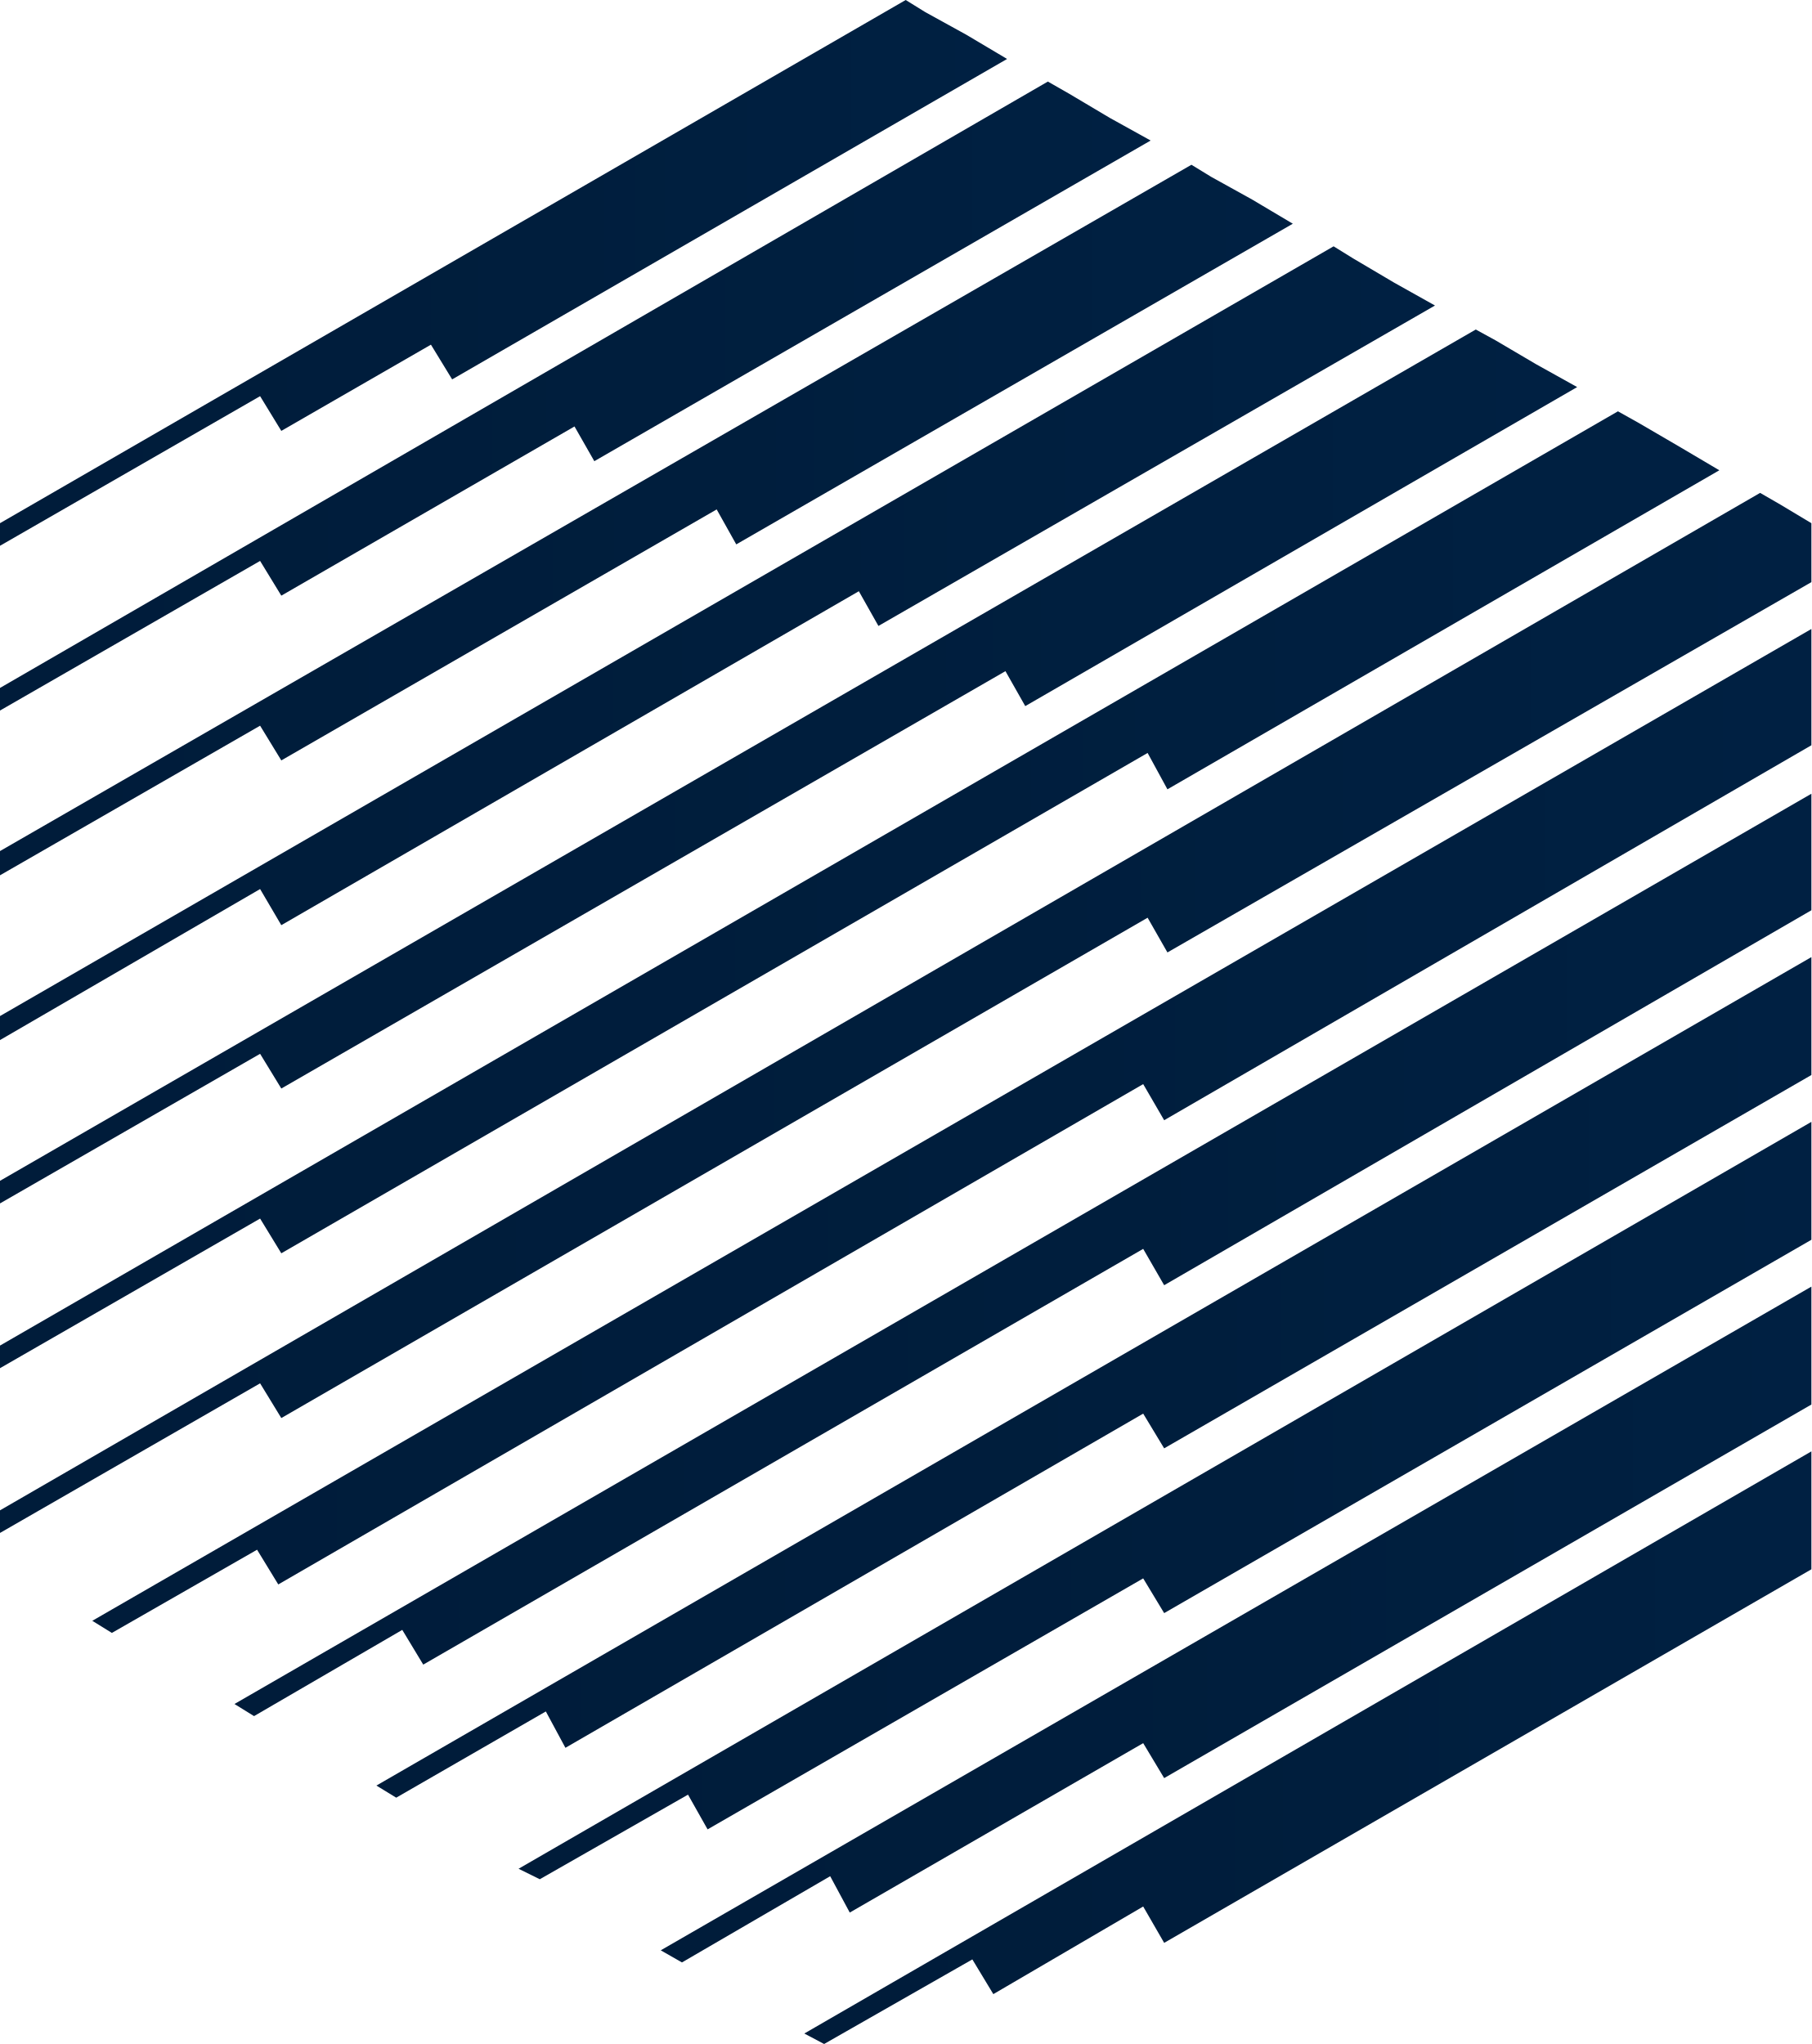
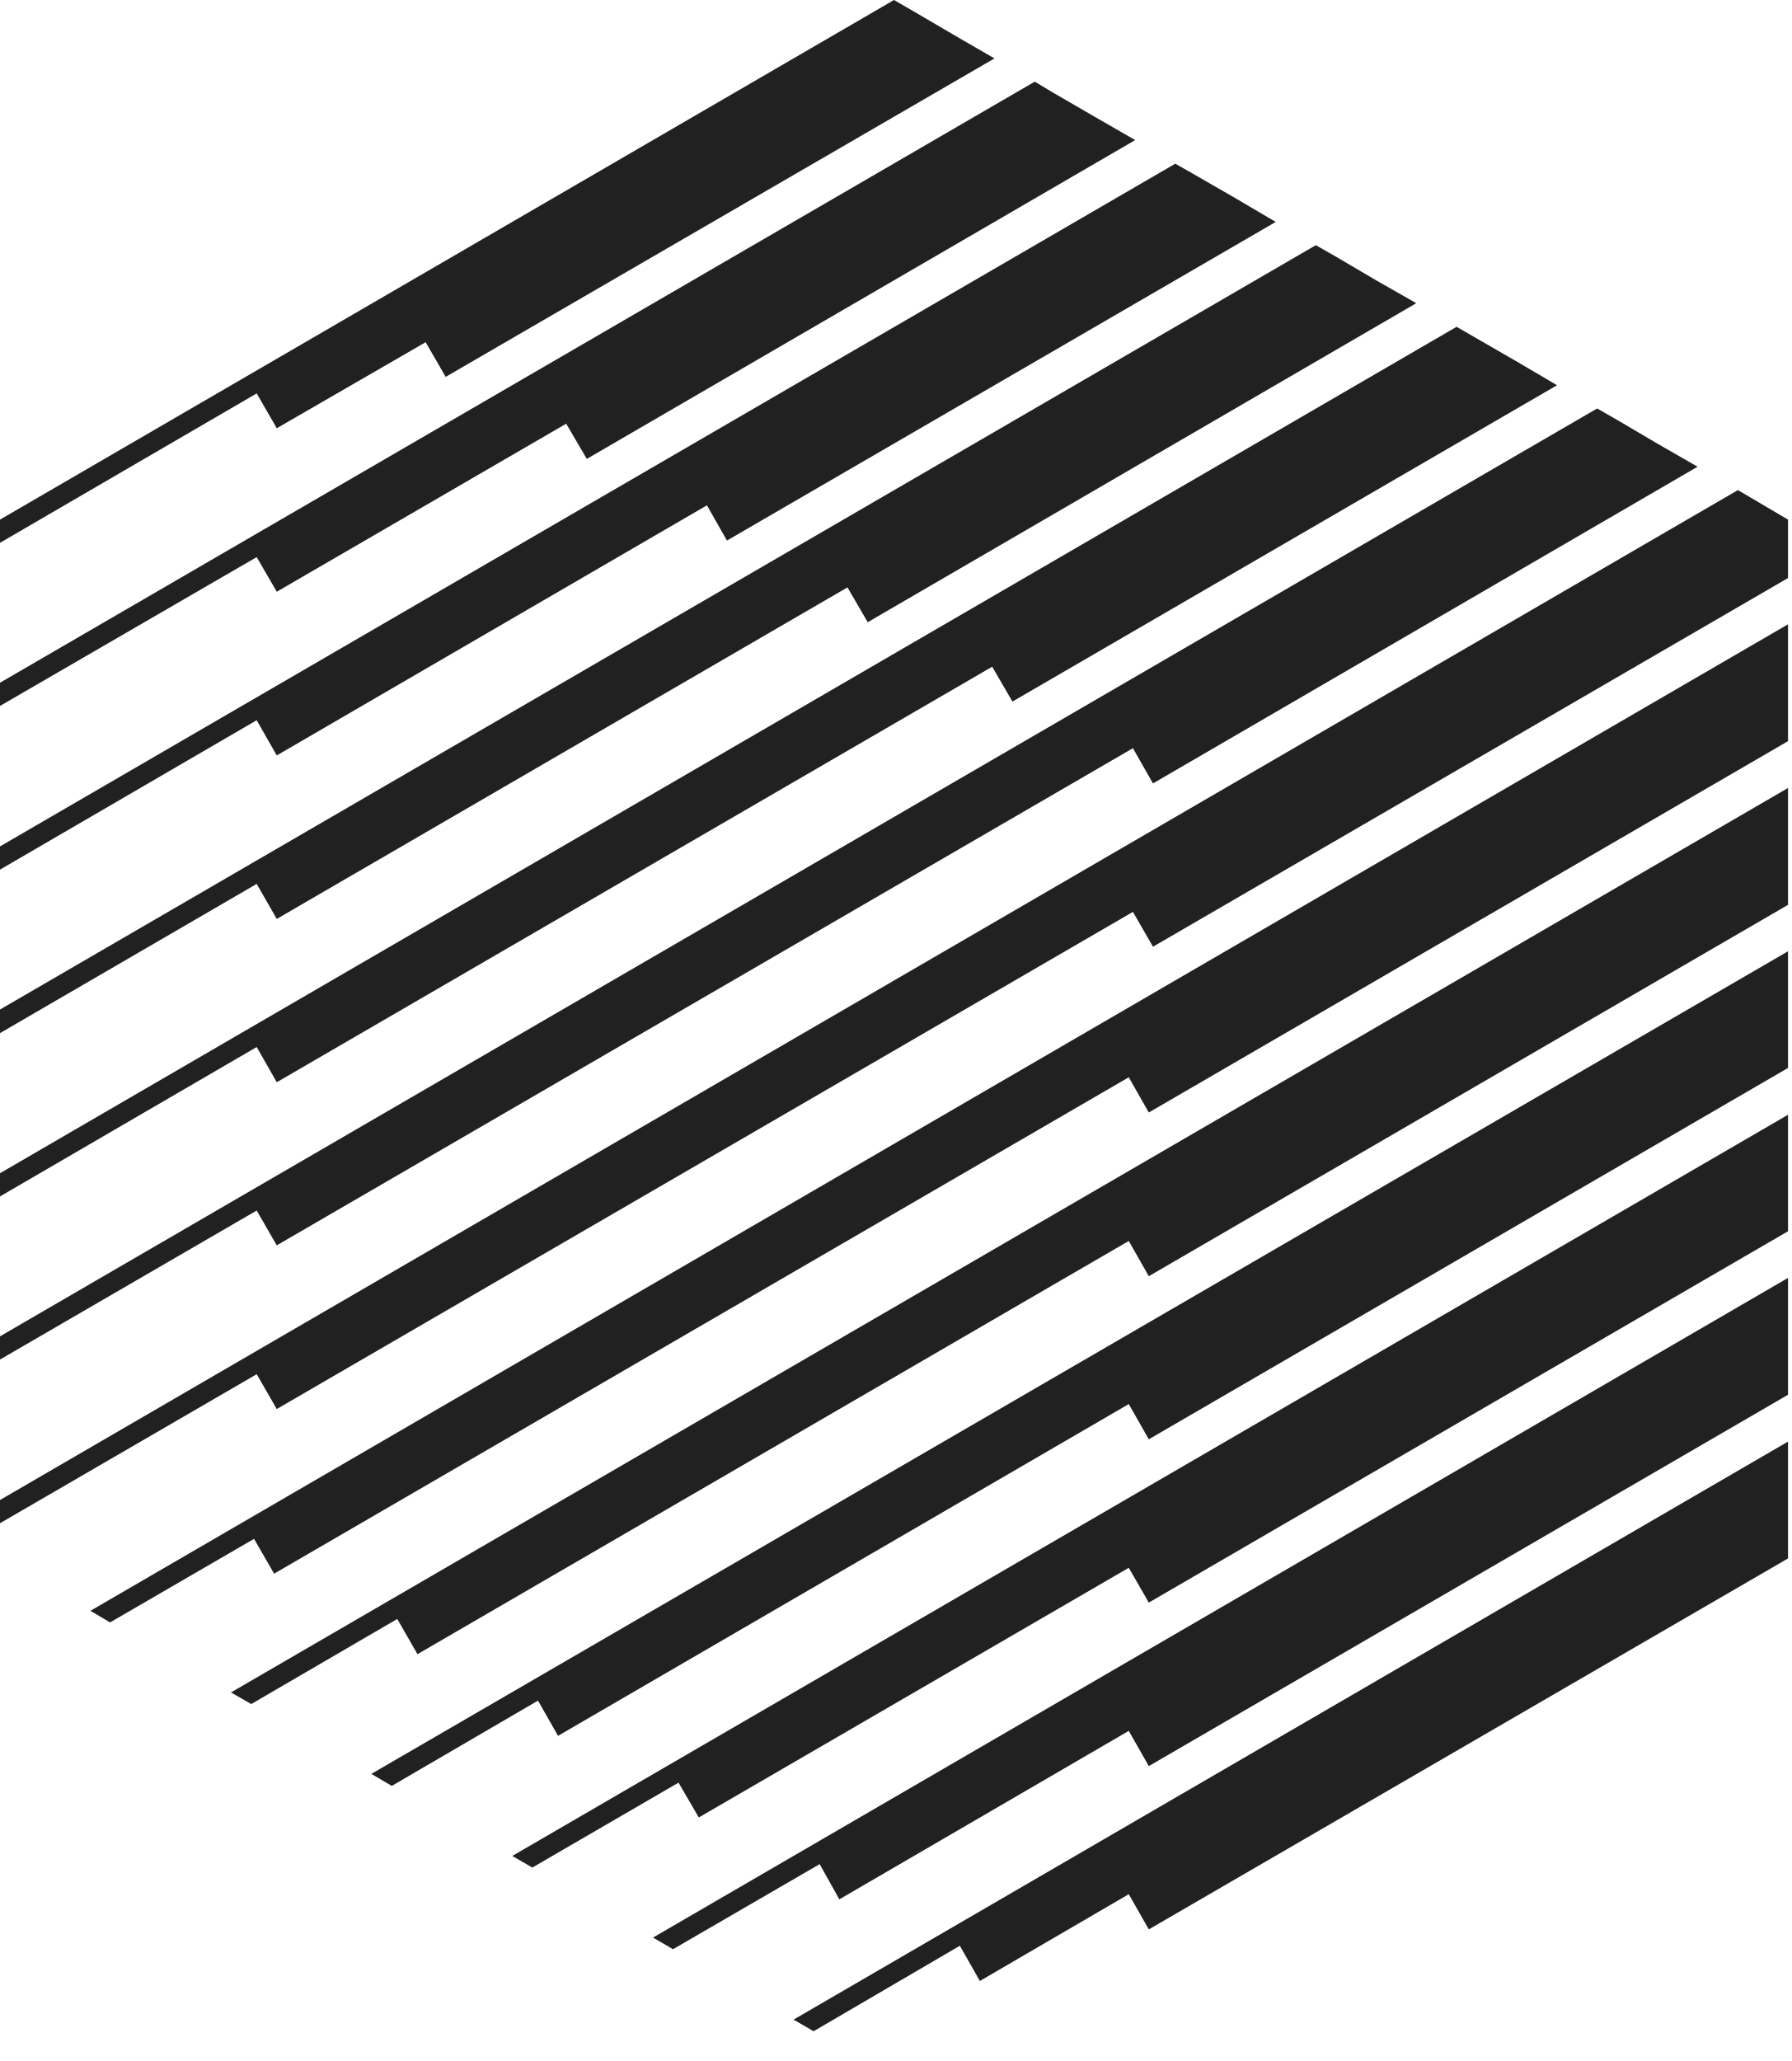
- <svg xmlns="http://www.w3.org/2000/svg" xmlns:xlink="http://www.w3.org/1999/xlink" viewBox="0 0 77.72 87.71">
-   <defs>
-     <style>.cls-1{fill:url(#linear-gradient);}.cls-2{fill:url(#linear-gradient-2);}.cls-3{fill:url(#linear-gradient-3);}.cls-4{fill:url(#linear-gradient-4);}.cls-5{fill:url(#linear-gradient-5);}.cls-6{fill:url(#linear-gradient-6);}.cls-7{fill:url(#linear-gradient-7);}.cls-8{fill:url(#linear-gradient-8);}.cls-9{fill:url(#linear-gradient-9);}.cls-10{fill:url(#linear-gradient-10);}.cls-11{fill:url(#linear-gradient-11);}.cls-12{fill:url(#linear-gradient-12);}.cls-13{fill:url(#linear-gradient-13);}</style>
-     <linearGradient id="linear-gradient" y1="11.71" x2="43.21" y2="11.71" gradientUnits="userSpaceOnUse">
-       <stop offset="0" stop-color="#001c3a" />
-       <stop offset="0.57" stop-color="#001e3d" />
-       <stop offset="0.69" stop-color="#001f3f" />
-       <stop offset="1" stop-color="#002042" />
-     </linearGradient>
-     <linearGradient id="linear-gradient-2" y1="22.32" x2="55.47" y2="22.32" xlink:href="#linear-gradient" />
-     <linearGradient id="linear-gradient-3" y1="27.6" x2="61.57" y2="27.6" xlink:href="#linear-gradient" />
-     <linearGradient id="linear-gradient-4" y1="32.89" x2="67.67" y2="32.89" xlink:href="#linear-gradient" />
-     <linearGradient id="linear-gradient-5" y1="38.18" x2="73.76" y2="38.18" xlink:href="#linear-gradient" />
-     <linearGradient id="linear-gradient-6" y1="43.47" x2="77.72" y2="43.47" xlink:href="#linear-gradient" />
-     <linearGradient id="linear-gradient-7" x1="3.96" y1="48.53" x2="77.72" y2="48.53" xlink:href="#linear-gradient" />
-     <linearGradient id="linear-gradient-8" x1="10.06" y1="53.85" x2="77.72" y2="53.85" xlink:href="#linear-gradient" />
-     <linearGradient id="linear-gradient-9" x1="16.15" y1="59.1" x2="77.72" y2="59.1" xlink:href="#linear-gradient" />
-     <linearGradient id="linear-gradient-10" x1="22.25" y1="64.39" x2="77.72" y2="64.39" xlink:href="#linear-gradient" />
-     <linearGradient id="linear-gradient-11" x1="28.35" y1="69.71" x2="77.72" y2="69.71" xlink:href="#linear-gradient" />
-     <linearGradient id="linear-gradient-12" x1="34.51" y1="75" x2="77.72" y2="75" xlink:href="#linear-gradient" />
-     <linearGradient id="linear-gradient-13" y1="17" x2="49.37" y2="17" xlink:href="#linear-gradient" />
-   </defs>
-   <g id="Layer_2" data-name="Layer 2">
-     <g id="Layer_1-2" data-name="Layer 1">
-       <polygon class="cls-1" points="12.07 18.49 18.49 14.79 19.4 16.28 43.21 2.53 41.46 1.49 39.7 0.52 38.86 0 0 22.45 0 23.42 11.16 17 12.07 18.49" />
-       <polygon class="cls-2" points="12.07 32.63 30.75 21.86 31.59 23.36 55.47 9.6 53.72 8.56 51.97 7.59 51.12 7.07 0 36.52 0 37.56 11.16 31.14 12.07 32.63" />
-       <polygon class="cls-3" points="12.07 39.7 36.85 25.37 37.69 26.86 61.57 13.11 59.82 12.13 58.06 11.09 57.22 10.57 0 43.6 0 44.63 11.16 38.15 12.07 39.7" />
-       <polygon class="cls-4" points="12.07 46.71 43.14 28.8 43.99 30.3 67.67 16.61 65.91 15.63 64.16 14.6 63.32 14.14 0 50.67 0 51.64 11.16 45.22 12.07 46.71" />
-       <polygon class="cls-5" points="12.07 53.78 49.24 32.31 50.09 33.87 73.77 20.18 72.01 19.14 70.33 18.16 69.42 17.65 0 57.74 0 58.71 11.16 52.29 12.07 53.78" />
-       <polygon class="cls-6" points="76.42 21.67 75.52 21.15 0 64.81 0 65.78 11.16 59.36 12.07 60.85 49.24 39.38 50.09 40.87 77.72 24.98 77.72 22.97 77.72 22.45 76.42 21.67" />
-       <polygon class="cls-7" points="4.8 70.07 11.03 66.5 11.94 67.99 49.05 46.52 49.95 48.07 77.72 31.98 77.72 29.97 77.72 27.96 77.72 26.99 3.96 69.55 4.8 70.07" />
-       <polyline class="cls-8" points="49.05 53.59 49.95 55.15 77.72 39.06 77.72 37.04 77.72 35.03 77.72 34.06 10.06 73.12 10.9 73.64 17.26 69.94 18.16 71.43" />
-       <polygon class="cls-9" points="17 77.14 23.42 73.44 24.26 75 49.05 60.66 49.95 62.15 77.72 46.13 77.72 44.12 77.72 42.1 77.72 41.07 16.15 76.62 17 77.14" />
-       <polygon class="cls-10" points="23.16 80.64 29.52 77.01 30.36 78.5 49.05 67.73 49.95 69.22 77.72 53.2 77.72 51.19 77.72 49.18 77.72 48.14 22.25 80.19 23.16 80.64" />
-       <polygon class="cls-11" points="28.35 83.69 29.26 84.21 35.62 80.51 36.46 82.07 49.05 74.8 49.95 76.3 77.72 60.27 77.72 58.26 77.72 56.18 77.72 55.21 28.35 83.69" />
-       <polygon class="cls-12" points="35.36 87.71 41.72 84.08 42.62 85.57 49.05 81.81 49.95 83.37 77.72 67.34 77.72 65.27 77.72 63.26 77.72 62.28 34.51 87.26 35.36 87.71" />
-       <polygon class="cls-13" points="49.37 6.03 47.62 5.06 47.62 5.06 45.87 4.02 44.96 3.5 0 29.52 0 30.49 11.16 24.07 12.07 25.56 24.65 18.3 25.5 19.79 49.37 6.03" />
-     </g>
-   </g>
+ <svg xmlns="http://www.w3.org/2000/svg" width="60" height="69" viewBox="0 0 60 69" fill="none">
+   <path fill-rule="evenodd" clip-rule="evenodd" d="M9.267 14.337L14.252 11.457L14.923 12.617L33.298 1.956L31.955 1.179L30.606 0.389L29.934 0L0 17.396V18.173L8.595 13.171L9.267 14.337Z" fill="#212122" />
+   <path fill-rule="evenodd" clip-rule="evenodd" d="M9.267 25.291L23.67 16.918L24.341 18.097L42.716 7.43L41.374 6.64L40.024 5.862L39.353 5.48L0 28.337V29.114L8.595 24.112L9.267 25.291Z" fill="#212122" />
+   <path fill-rule="evenodd" clip-rule="evenodd" d="M9.267 30.765L28.376 19.665L29.054 20.831L47.422 10.151L46.08 9.386L44.737 8.596L44.059 8.208L0 33.798V34.588L8.595 29.592L9.267 30.765Z" fill="#212122" />
+   <path fill-rule="evenodd" clip-rule="evenodd" d="M9.267 36.232L33.222 22.321L33.9 23.488L52.135 12.897L50.792 12.107L49.443 11.329L48.772 10.941L0 39.278V40.055L8.595 35.053L9.267 36.232Z" fill="#212122" />
+   <path fill-rule="evenodd" clip-rule="evenodd" d="M9.267 41.693L37.934 25.049L38.606 26.228L56.841 15.625L55.498 14.854L54.156 14.063L53.478 13.675L0 44.739V45.516L8.595 40.527L9.267 41.693Z" fill="#212122" />
+   <path fill-rule="evenodd" clip-rule="evenodd" d="M58.862 16.803L58.191 16.408L0 50.219V50.996L8.595 46.007L9.267 47.173L37.934 30.529L38.606 31.695L59.869 19.352V17.785V17.396L58.862 16.803Z" fill="#212122" />
+   <path fill-rule="evenodd" clip-rule="evenodd" d="M3.686 54.316L8.506 51.519L9.178 52.685L37.795 36.066L38.466 37.245L59.869 24.813V23.245V21.678V20.901L3.028 53.928L3.686 54.316Z" fill="#212122" />
+   <path fill-rule="evenodd" clip-rule="evenodd" d="M37.795 41.546L38.466 42.726L59.869 30.293V28.725V27.158V26.381L7.734 56.661L8.412 57.05L13.302 54.201L13.979 55.38" fill="#212122" />
+   <path fill-rule="evenodd" clip-rule="evenodd" d="M13.118 59.79L18.014 56.935L18.685 58.114L37.795 47.007L38.466 48.186L59.869 35.754V34.186V32.631V31.848L12.434 59.388L13.118 59.79Z" fill="#212122" />
+   <path fill-rule="evenodd" clip-rule="evenodd" d="M17.824 62.524L22.72 59.681L23.398 60.847L37.795 52.488L38.466 53.653L59.869 41.221V39.667V38.099V37.321L17.153 62.135L17.824 62.524Z" fill="#212122" />
+   <path fill-rule="evenodd" clip-rule="evenodd" d="M21.865 64.868L22.536 65.257L27.445 62.409L28.104 63.588L37.795 57.948L38.466 59.127L59.869 46.695V45.128V43.56V42.783L21.865 64.868Z" fill="#212122" />
+   <path fill-rule="evenodd" clip-rule="evenodd" d="M27.242 68.004L32.139 65.142L32.81 66.321L37.795 63.416L38.466 64.594L59.869 52.175V50.608V49.04V48.263L26.571 67.615L27.242 68.004Z" fill="#212122" />
+   <path fill-rule="evenodd" clip-rule="evenodd" d="M38.01 4.69L36.661 3.913L35.318 3.135L34.647 2.734L0 22.857V23.634L8.595 18.651L9.267 19.811L18.958 14.185L19.648 15.364L38.01 4.69Z" fill="#212122" />
</svg>
